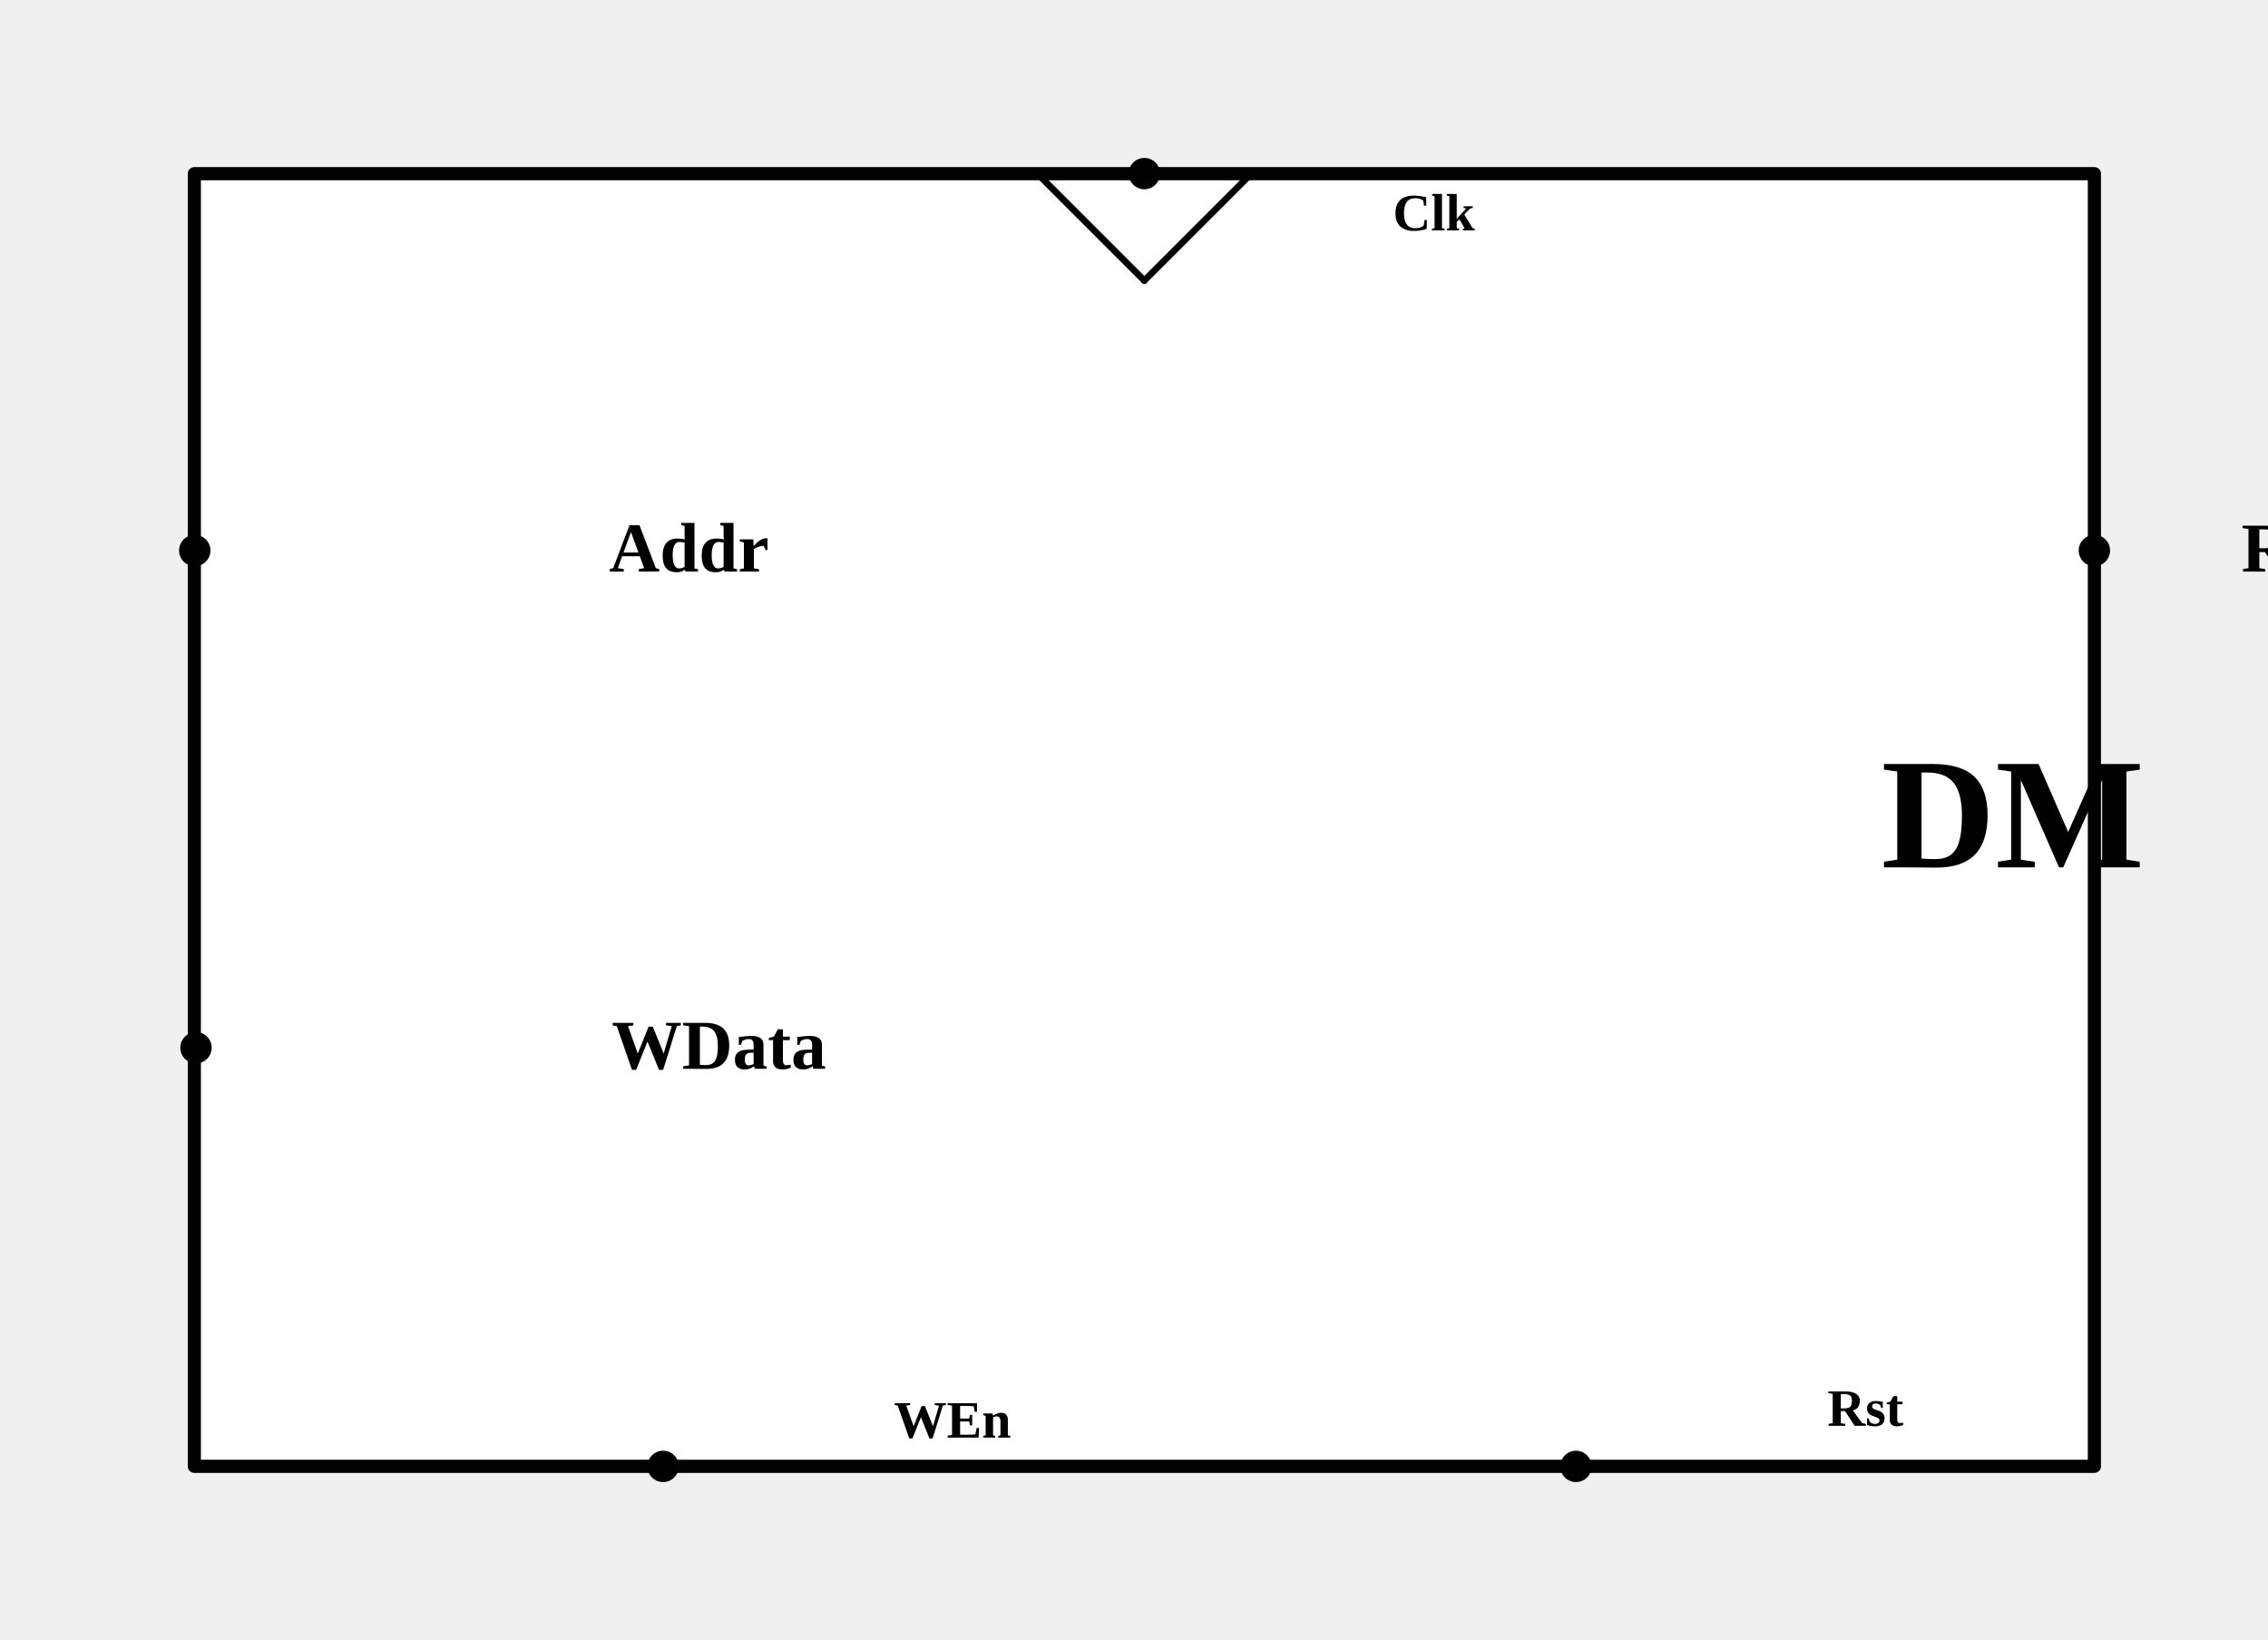
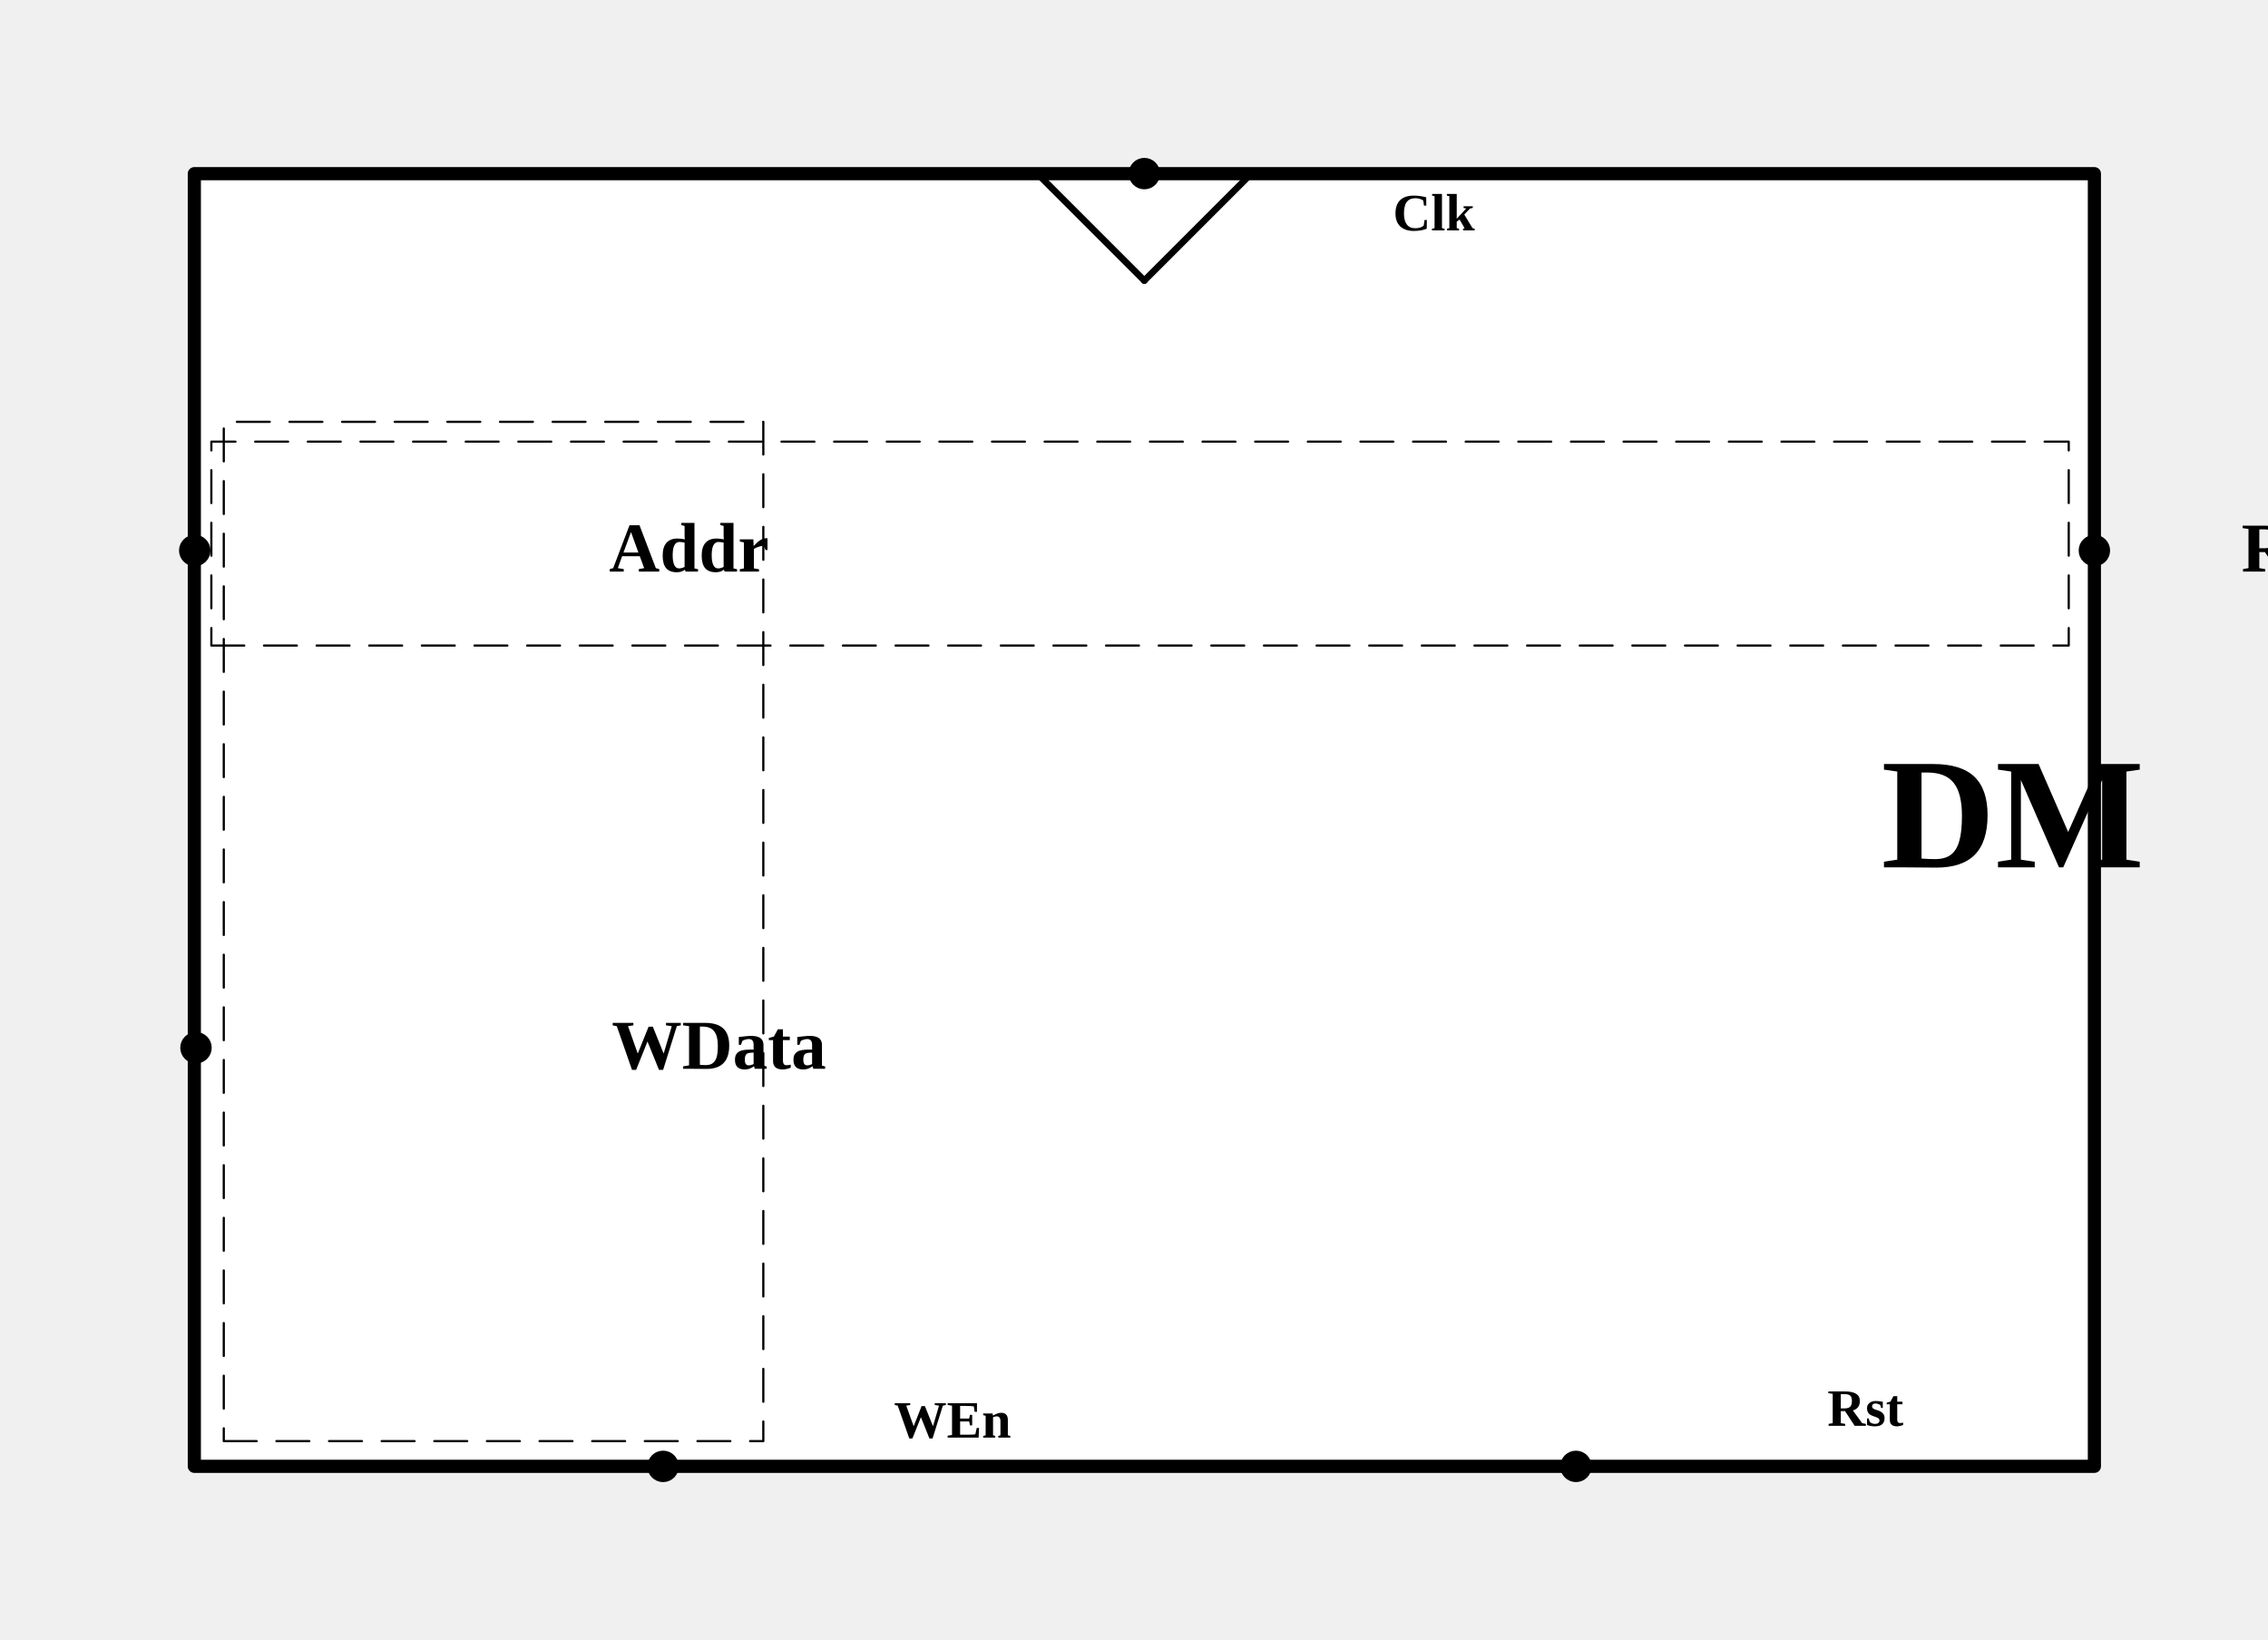
- <svg xmlns="http://www.w3.org/2000/svg" xmlns:ns1="http://schemas.microsoft.com/visio/2003/SVGExtensions/" width="3.591in" height="2.597in" viewBox="0 0 258.561 186.986" xml:space="preserve" color-interpolation-filters="sRGB" class="st8">
+ <svg xmlns="http://www.w3.org/2000/svg" xmlns:ns1="http://schemas.microsoft.com/visio/2003/SVGExtensions/" width="3.591in" height="2.597in" viewBox="0 0 258.561 186.986" xml:space="preserve" color-interpolation-filters="sRGB" class="st9">
  <ns1:documentProperties ns1:langID="2052" ns1:metric="true" ns1:viewMarkup="false">
    <ns1:userDefs>
      <ns1:ud ns1:nameU="msvNoAutoConnect" ns1:val="VT0(1):26" />
    </ns1:userDefs>
  </ns1:documentProperties>
  <style type="text/css">
	
		.st1 {fill:#ffffff;stroke:#000000;stroke-linecap:round;stroke-linejoin:round;stroke-width:1.5}
		.st2 {fill:#000000;stroke:#000000;stroke-linecap:round;stroke-linejoin:round;stroke-width:0.75}
		.st3 {fill:none;stroke:none;stroke-linecap:round;stroke-linejoin:round;stroke-width:0.75}
		.st4 {fill:#000000;font-family:Times New Roman;font-size:1.5em;font-weight:bold}
		.st5 {fill:#000000;font-family:Times New Roman;font-size:0.667em;font-weight:bold}
		.st6 {stroke:#000000;stroke-linecap:round;stroke-linejoin:round;stroke-width:0.75}
		.st7 {fill:#000000;font-family:Times New Roman;font-size:0.5em;font-weight:bold}
- 		.st8 {fill:none;fill-rule:evenodd;font-size:12px;overflow:visible;stroke-linecap:square;stroke-miterlimit:3}
+ 		.st8 {fill:none;stroke:#000000;stroke-dasharray:3.75,2.25;stroke-linecap:round;stroke-linejoin:round;stroke-width:0.25}
+ 		.st9 {fill:none;fill-rule:evenodd;font-size:12px;overflow:visible;stroke-linecap:square;stroke-miterlimit:3}
	
	</style>
  <g ns1:mID="0" ns1:index="1" ns1:groupContext="foregroundPage">
    <ns1:pageProperties ns1:drawingScale="0.0393701" ns1:pageScale="0.0393701" ns1:drawingUnits="24" ns1:shadowOffsetX="8.50394" ns1:shadowOffsetY="-8.50394" />
-     <g id="group25-1" transform="translate(18.375,-18.375)" ns1:mID="25" ns1:groupContext="group">
+     <g id="group1029-1" transform="translate(18.375,-18.375)" ns1:mID="1029" ns1:groupContext="group">
      <g id="shape2-2" ns1:mID="2" ns1:groupContext="shape" transform="translate(3.77954,-1.42464)">
        <rect x="0" y="39.599" width="216.614" height="147.387" class="st1" />
      </g>
      <g id="shape3-4" ns1:mID="3" ns1:groupContext="shape" transform="translate(2.40946,-104.426)">
        <ellipse cx="1.417" cy="185.569" rx="1.417" ry="1.417" class="st2" />
      </g>
      <g id="shape4-6" ns1:mID="4" ns1:groupContext="shape" transform="translate(218.976,-104.426)">
        <ellipse cx="1.417" cy="185.569" rx="1.417" ry="1.417" class="st2" />
      </g>
      <g id="shape5-8" ns1:mID="5" ns1:groupContext="shape" transform="translate(68.2913,-55.9843)">
        <ns1:textBlock ns1:margins="rect(4,4,4,4)" ns1:tabSpace="42.5197" />
        <ns1:textRect cx="43.795" cy="167.852" width="87.6" height="38.268" />
        <rect x="0" y="148.719" width="87.591" height="38.268" class="st3" />
        <text x="28.8" y="173.25" class="st4" ns1:langID="2052">
          <ns1:paragraph ns1:horizAlign="1" />
          <ns1:tabList />DM</text>
      </g>
-       <g id="shape6-11" ns1:mID="6" ns1:groupContext="shape" transform="translate(1.39888E-14,-100.63)">
+       <g id="shape6-11" ns1:mID="6" ns1:groupContext="shape" transform="translate(-7.99361E-15,-100.63)">
        <ns1:textBlock ns1:margins="rect(4,4,4,4)" ns1:tabSpace="42.5197" />
        <ns1:textRect cx="16.157" cy="181.773" width="32.32" height="10.427" />
        <rect x="0" y="176.559" width="32.315" height="10.427" class="st3" />
        <text x="7.04" y="184.17" class="st5" ns1:langID="2052">
          <ns1:paragraph ns1:horizAlign="1" />
          <ns1:tabList />Addr</text>
      </g>
      <g id="shape7-14" ns1:mID="7" ns1:groupContext="shape" transform="translate(188.079,-100.63)">
        <ns1:textBlock ns1:margins="rect(4,4,4,4)" ns1:tabSpace="42.5197" />
        <ns1:textRect cx="16.157" cy="181.773" width="32.32" height="10.427" />
        <rect x="0" y="176.559" width="32.315" height="10.427" class="st3" />
        <text x="5.05" y="184.17" class="st5" ns1:langID="2052">
          <ns1:paragraph ns1:horizAlign="1" />
          <ns1:tabList />RData</text>
      </g>
      <g id="group10-17" transform="translate(99.8976,-136.623)" ns1:mID="10" ns1:groupContext="group">
        <g id="shape11-18" ns1:mID="11" ns1:groupContext="shape" transform="translate(132.219,42.578) rotate(45)">
          <path d="M0 186.99 L17.24 186.99" class="st6" />
        </g>
        <g id="shape12-21" ns1:mID="12" ns1:groupContext="shape" transform="translate(156.597,307.017) rotate(135)">
          <path d="M0 186.99 L17.24 186.99" class="st6" />
        </g>
        <g id="shape13-24" ns1:mID="13" ns1:groupContext="shape" transform="translate(3.59712E-14,-12.189)">
          <path d="M0 186.99 L24.38 186.99" class="st6" />
        </g>
      </g>
      <g id="shape14-27" ns1:mID="14" ns1:groupContext="shape" transform="translate(2.55119,-47.7334)">
        <ellipse cx="1.417" cy="185.569" rx="1.417" ry="1.417" class="st2" />
      </g>
      <g id="shape16-29" ns1:mID="16" ns1:groupContext="shape" transform="translate(159.874,-3.26661E-06)">
        <ellipse cx="1.417" cy="185.569" rx="1.417" ry="1.417" class="st2" />
      </g>
      <g id="shape17-31" ns1:mID="17" ns1:groupContext="shape" transform="translate(55.802,0)">
        <ellipse cx="1.417" cy="185.569" rx="1.417" ry="1.417" class="st2" />
      </g>
      <g id="shape19-33" ns1:mID="19" ns1:groupContext="shape" transform="translate(2.55119,-43.937)">
        <ns1:textBlock ns1:margins="rect(4,4,4,4)" ns1:tabSpace="42.5197" />
        <ns1:textRect cx="17.008" cy="181.773" width="34.02" height="10.427" />
        <rect x="0" y="176.559" width="34.016" height="10.427" class="st3" />
        <text x="4.79" y="184.17" class="st5" ns1:langID="2052">
          <ns1:paragraph ns1:horizAlign="1" />
          <ns1:tabList />WData</text>
      </g>
      <g id="shape21-36" ns1:mID="21" ns1:groupContext="shape" transform="translate(152.504,-3.26661E-06)">
        <ns1:textBlock ns1:margins="rect(4,4,4,4)" ns1:tabSpace="42.5197" />
        <ns1:textRect cx="8.787" cy="179.14" width="17.58" height="15.692" />
        <rect x="0" y="171.294" width="17.575" height="15.692" class="st3" />
        <text x="4.45" y="180.94" class="st7" ns1:langID="2052">
          <ns1:paragraph ns1:horizAlign="1" />
          <ns1:tabList />Rst</text>
      </g>
      <g id="shape22-39" ns1:mID="22" ns1:groupContext="shape" transform="translate(45.7897,-2.83467)">
        <ns1:textBlock ns1:margins="rect(4,4,4,4)" ns1:tabSpace="42.5197" />
        <ns1:textRect cx="11.43" cy="183.316" width="22.86" height="7.34" />
        <rect x="0" y="179.647" width="22.859" height="7.34" class="st3" />
        <text x="4.76" y="185.12" class="st7" ns1:langID="2052">
          <ns1:paragraph ns1:horizAlign="1" />
          <ns1:tabList />WEn</text>
      </g>
      <g id="shape23-42" ns1:mID="23" ns1:groupContext="shape" transform="translate(110.669,-147.402)">
        <ellipse cx="1.417" cy="185.569" rx="1.417" ry="1.417" class="st2" />
      </g>
      <g id="shape24-44" ns1:mID="24" ns1:groupContext="shape" transform="translate(95.9291,-138.047)">
        <ns1:textBlock ns1:margins="rect(4,4,4,4)" ns1:tabSpace="42.5197" />
        <ns1:textRect cx="16.157" cy="180.892" width="32.32" height="12.189" />
        <rect x="0" y="174.797" width="32.315" height="12.189" class="st3" />
        <text x="11.49" y="182.69" class="st7" ns1:langID="2052">
          <ns1:paragraph ns1:horizAlign="1" />
          <ns1:tabList />Clk</text>
      </g>
+       <g id="shape1000-47" ns1:mID="1000" ns1:groupContext="shape" transform="translate(5.71949,-95.0108)">
+         <path d="M0 186.99 L211.75 186.99 L211.75 163.74 L0 163.74 L0 186.99 Z" class="st8" />
+       </g>
+       <g id="shape1028-49" ns1:mID="1028" ns1:groupContext="shape" transform="translate(7.13681,-4.30217)">
+         <path d="M0 186.99 L61.51 186.99 L61.51 70.77 L0 70.77 L0 186.99 Z" class="st8" />
+       </g>
    </g>
  </g>
</svg>
